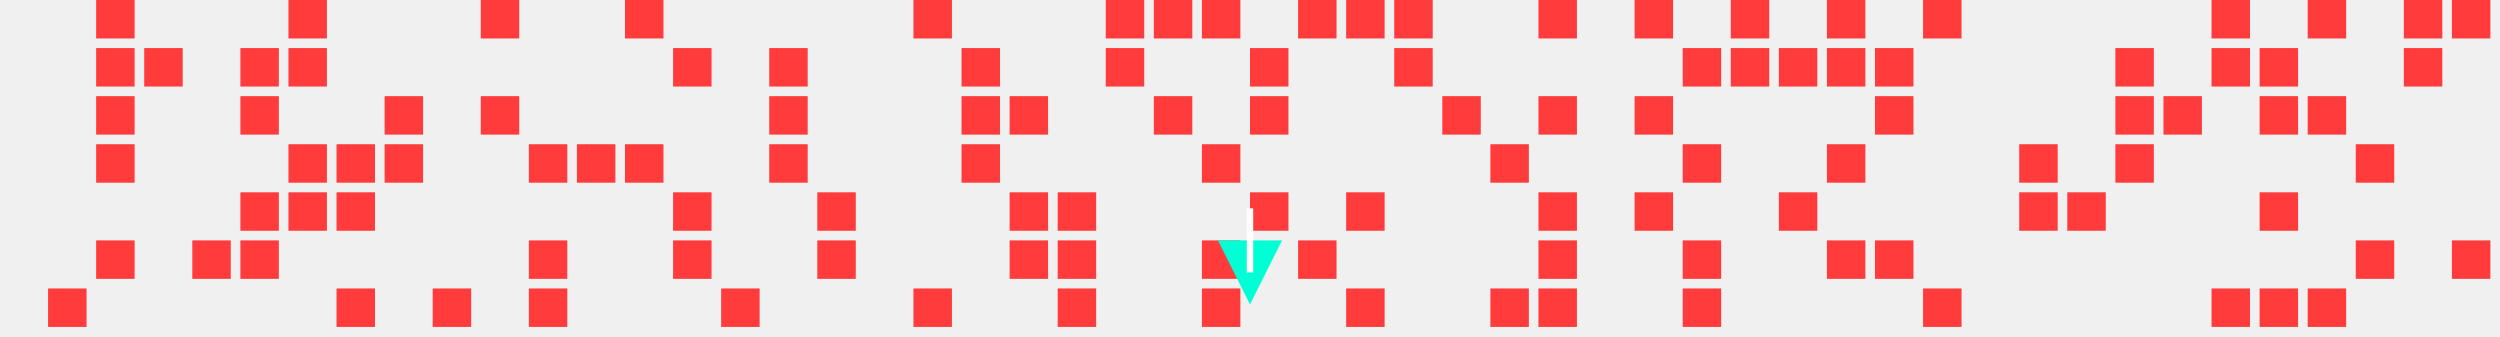
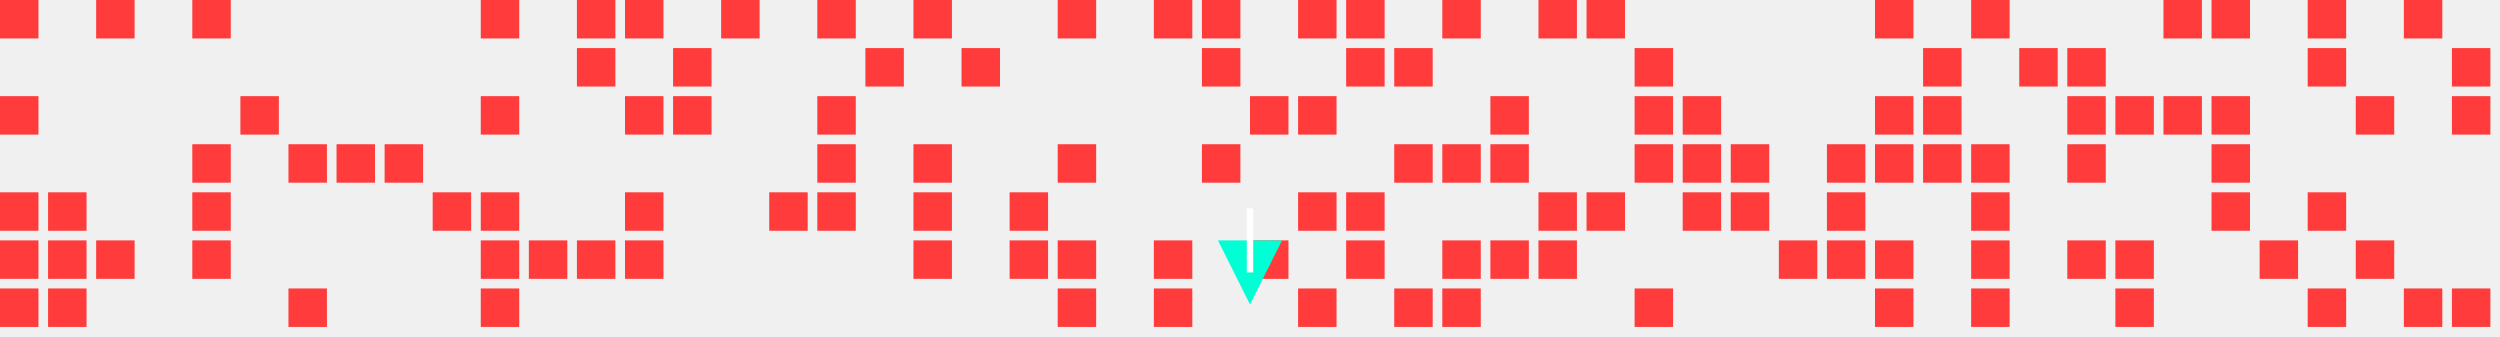
<svg xmlns="http://www.w3.org/2000/svg" width="780" height="105">
  <style>
.enemy { fill: #ff3b3b; }
.player { fill: #00ffd5; }
.bullet { fill: #fff; }
</style>
+   <rect class="enemy" x="0" y="0" width="12" height="12" />
+   <rect class="enemy" x="0" y="30" width="12" height="12" />
+   <rect class="enemy" x="0" y="60" width="12" height="12" />
+   <rect class="enemy" x="0" y="75" width="12" height="12" />
+   <rect class="enemy" x="0" y="90" width="12" height="12" />
+   <rect class="enemy" x="15" y="60" width="12" height="12" />
+   <rect class="enemy" x="15" y="75" width="12" height="12" />
  <rect class="enemy" x="15" y="90" width="12" height="12" />
  <rect class="enemy" x="30" y="0" width="12" height="12" />
-   <rect class="enemy" x="30" y="15" width="12" height="12" />
-   <rect class="enemy" x="30" y="30" width="12" height="12" />
-   <rect class="enemy" x="30" y="45" width="12" height="12" />
  <rect class="enemy" x="30" y="75" width="12" height="12" />
-   <rect class="enemy" x="45" y="15" width="12" height="12" />
+   <rect class="enemy" x="60" y="0" width="12" height="12" />
+   <rect class="enemy" x="60" y="45" width="12" height="12" />
+   <rect class="enemy" x="60" y="60" width="12" height="12" />
  <rect class="enemy" x="60" y="75" width="12" height="12" />
-   <rect class="enemy" x="75" y="15" width="12" height="12" />
  <rect class="enemy" x="75" y="30" width="12" height="12" />
-   <rect class="enemy" x="75" y="60" width="12" height="12" />
-   <rect class="enemy" x="75" y="75" width="12" height="12" />
-   <rect class="enemy" x="90" y="0" width="12" height="12" />
-   <rect class="enemy" x="90" y="15" width="12" height="12" />
  <rect class="enemy" x="90" y="45" width="12" height="12" />
-   <rect class="enemy" x="90" y="60" width="12" height="12" />
+   <rect class="enemy" x="90" y="90" width="12" height="12" />
  <rect class="enemy" x="105" y="45" width="12" height="12" />
-   <rect class="enemy" x="105" y="60" width="12" height="12" />
-   <rect class="enemy" x="105" y="90" width="12" height="12" />
-   <rect class="enemy" x="120" y="30" width="12" height="12" />
  <rect class="enemy" x="120" y="45" width="12" height="12" />
-   <rect class="enemy" x="135" y="90" width="12" height="12" />
+   <rect class="enemy" x="135" y="60" width="12" height="12" />
  <rect class="enemy" x="150" y="0" width="12" height="12" />
  <rect class="enemy" x="150" y="30" width="12" height="12" />
-   <rect class="enemy" x="165" y="45" width="12" height="12" />
+   <rect class="enemy" x="150" y="60" width="12" height="12" />
+   <rect class="enemy" x="150" y="75" width="12" height="12" />
+   <rect class="enemy" x="150" y="90" width="12" height="12" />
  <rect class="enemy" x="165" y="75" width="12" height="12" />
-   <rect class="enemy" x="165" y="90" width="12" height="12" />
-   <rect class="enemy" x="180" y="45" width="12" height="12" />
+   <rect class="enemy" x="180" y="0" width="12" height="12" />
+   <rect class="enemy" x="180" y="15" width="12" height="12" />
+   <rect class="enemy" x="180" y="75" width="12" height="12" />
  <rect class="enemy" x="195" y="0" width="12" height="12" />
-   <rect class="enemy" x="195" y="45" width="12" height="12" />
+   <rect class="enemy" x="195" y="30" width="12" height="12" />
+   <rect class="enemy" x="195" y="60" width="12" height="12" />
+   <rect class="enemy" x="195" y="75" width="12" height="12" />
  <rect class="enemy" x="210" y="15" width="12" height="12" />
-   <rect class="enemy" x="210" y="60" width="12" height="12" />
-   <rect class="enemy" x="210" y="75" width="12" height="12" />
-   <rect class="enemy" x="225" y="90" width="12" height="12" />
-   <rect class="enemy" x="240" y="15" width="12" height="12" />
-   <rect class="enemy" x="240" y="30" width="12" height="12" />
-   <rect class="enemy" x="240" y="45" width="12" height="12" />
+   <rect class="enemy" x="210" y="30" width="12" height="12" />
+   <rect class="enemy" x="225" y="0" width="12" height="12" />
+   <rect class="enemy" x="240" y="60" width="12" height="12" />
+   <rect class="enemy" x="255" y="0" width="12" height="12" />
+   <rect class="enemy" x="255" y="30" width="12" height="12" />
+   <rect class="enemy" x="255" y="45" width="12" height="12" />
  <rect class="enemy" x="255" y="60" width="12" height="12" />
-   <rect class="enemy" x="255" y="75" width="12" height="12" />
+   <rect class="enemy" x="270" y="15" width="12" height="12" />
  <rect class="enemy" x="285" y="0" width="12" height="12" />
-   <rect class="enemy" x="285" y="90" width="12" height="12" />
+   <rect class="enemy" x="285" y="45" width="12" height="12" />
+   <rect class="enemy" x="285" y="60" width="12" height="12" />
+   <rect class="enemy" x="285" y="75" width="12" height="12" />
  <rect class="enemy" x="300" y="15" width="12" height="12" />
-   <rect class="enemy" x="300" y="30" width="12" height="12" />
-   <rect class="enemy" x="300" y="45" width="12" height="12" />
-   <rect class="enemy" x="315" y="30" width="12" height="12" />
  <rect class="enemy" x="315" y="60" width="12" height="12" />
  <rect class="enemy" x="315" y="75" width="12" height="12" />
-   <rect class="enemy" x="330" y="60" width="12" height="12" />
+   <rect class="enemy" x="330" y="0" width="12" height="12" />
+   <rect class="enemy" x="330" y="45" width="12" height="12" />
  <rect class="enemy" x="330" y="75" width="12" height="12" />
  <rect class="enemy" x="330" y="90" width="12" height="12" />
-   <rect class="enemy" x="345" y="0" width="12" height="12" />
-   <rect class="enemy" x="345" y="15" width="12" height="12" />
  <rect class="enemy" x="360" y="0" width="12" height="12" />
-   <rect class="enemy" x="360" y="30" width="12" height="12" />
+   <rect class="enemy" x="360" y="75" width="12" height="12" />
+   <rect class="enemy" x="360" y="90" width="12" height="12" />
  <rect class="enemy" x="375" y="0" width="12" height="12" />
+   <rect class="enemy" x="375" y="15" width="12" height="12" />
  <rect class="enemy" x="375" y="45" width="12" height="12" />
-   <rect class="enemy" x="375" y="75" width="12" height="12" />
-   <rect class="enemy" x="375" y="90" width="12" height="12" />
-   <rect class="enemy" x="390" y="15" width="12" height="12" />
  <rect class="enemy" x="390" y="30" width="12" height="12" />
-   <rect class="enemy" x="390" y="60" width="12" height="12" />
+   <rect class="enemy" x="390" y="75" width="12" height="12" />
  <rect class="enemy" x="405" y="0" width="12" height="12" />
-   <rect class="enemy" x="405" y="75" width="12" height="12" />
+   <rect class="enemy" x="405" y="30" width="12" height="12" />
+   <rect class="enemy" x="405" y="60" width="12" height="12" />
+   <rect class="enemy" x="405" y="90" width="12" height="12" />
  <rect class="enemy" x="420" y="0" width="12" height="12" />
+   <rect class="enemy" x="420" y="15" width="12" height="12" />
  <rect class="enemy" x="420" y="60" width="12" height="12" />
-   <rect class="enemy" x="420" y="90" width="12" height="12" />
-   <rect class="enemy" x="435" y="0" width="12" height="12" />
+   <rect class="enemy" x="420" y="75" width="12" height="12" />
  <rect class="enemy" x="435" y="15" width="12" height="12" />
-   <rect class="enemy" x="450" y="30" width="12" height="12" />
+   <rect class="enemy" x="435" y="45" width="12" height="12" />
+   <rect class="enemy" x="435" y="90" width="12" height="12" />
+   <rect class="enemy" x="450" y="0" width="12" height="12" />
+   <rect class="enemy" x="450" y="45" width="12" height="12" />
+   <rect class="enemy" x="450" y="75" width="12" height="12" />
+   <rect class="enemy" x="450" y="90" width="12" height="12" />
+   <rect class="enemy" x="465" y="30" width="12" height="12" />
  <rect class="enemy" x="465" y="45" width="12" height="12" />
-   <rect class="enemy" x="465" y="90" width="12" height="12" />
+   <rect class="enemy" x="465" y="75" width="12" height="12" />
  <rect class="enemy" x="480" y="0" width="12" height="12" />
-   <rect class="enemy" x="480" y="30" width="12" height="12" />
  <rect class="enemy" x="480" y="60" width="12" height="12" />
  <rect class="enemy" x="480" y="75" width="12" height="12" />
-   <rect class="enemy" x="480" y="90" width="12" height="12" />
-   <rect class="enemy" x="510" y="0" width="12" height="12" />
+   <rect class="enemy" x="495" y="0" width="12" height="12" />
+   <rect class="enemy" x="495" y="60" width="12" height="12" />
+   <rect class="enemy" x="510" y="15" width="12" height="12" />
  <rect class="enemy" x="510" y="30" width="12" height="12" />
-   <rect class="enemy" x="510" y="60" width="12" height="12" />
-   <rect class="enemy" x="525" y="15" width="12" height="12" />
+   <rect class="enemy" x="510" y="45" width="12" height="12" />
+   <rect class="enemy" x="510" y="90" width="12" height="12" />
+   <rect class="enemy" x="525" y="30" width="12" height="12" />
  <rect class="enemy" x="525" y="45" width="12" height="12" />
-   <rect class="enemy" x="525" y="75" width="12" height="12" />
-   <rect class="enemy" x="525" y="90" width="12" height="12" />
-   <rect class="enemy" x="540" y="0" width="12" height="12" />
-   <rect class="enemy" x="540" y="15" width="12" height="12" />
-   <rect class="enemy" x="555" y="15" width="12" height="12" />
-   <rect class="enemy" x="555" y="60" width="12" height="12" />
-   <rect class="enemy" x="570" y="0" width="12" height="12" />
-   <rect class="enemy" x="570" y="15" width="12" height="12" />
+   <rect class="enemy" x="525" y="60" width="12" height="12" />
+   <rect class="enemy" x="540" y="45" width="12" height="12" />
+   <rect class="enemy" x="540" y="60" width="12" height="12" />
+   <rect class="enemy" x="555" y="75" width="12" height="12" />
  <rect class="enemy" x="570" y="45" width="12" height="12" />
+   <rect class="enemy" x="570" y="60" width="12" height="12" />
  <rect class="enemy" x="570" y="75" width="12" height="12" />
-   <rect class="enemy" x="585" y="15" width="12" height="12" />
+   <rect class="enemy" x="585" y="0" width="12" height="12" />
  <rect class="enemy" x="585" y="30" width="12" height="12" />
+   <rect class="enemy" x="585" y="45" width="12" height="12" />
  <rect class="enemy" x="585" y="75" width="12" height="12" />
-   <rect class="enemy" x="600" y="0" width="12" height="12" />
-   <rect class="enemy" x="600" y="90" width="12" height="12" />
-   <rect class="enemy" x="630" y="45" width="12" height="12" />
-   <rect class="enemy" x="630" y="60" width="12" height="12" />
-   <rect class="enemy" x="645" y="60" width="12" height="12" />
-   <rect class="enemy" x="660" y="15" width="12" height="12" />
+   <rect class="enemy" x="585" y="90" width="12" height="12" />
+   <rect class="enemy" x="600" y="15" width="12" height="12" />
+   <rect class="enemy" x="600" y="30" width="12" height="12" />
+   <rect class="enemy" x="600" y="45" width="12" height="12" />
+   <rect class="enemy" x="615" y="0" width="12" height="12" />
+   <rect class="enemy" x="615" y="45" width="12" height="12" />
+   <rect class="enemy" x="615" y="60" width="12" height="12" />
+   <rect class="enemy" x="615" y="75" width="12" height="12" />
+   <rect class="enemy" x="615" y="90" width="12" height="12" />
+   <rect class="enemy" x="630" y="15" width="12" height="12" />
+   <rect class="enemy" x="645" y="15" width="12" height="12" />
+   <rect class="enemy" x="645" y="30" width="12" height="12" />
+   <rect class="enemy" x="645" y="45" width="12" height="12" />
+   <rect class="enemy" x="645" y="75" width="12" height="12" />
  <rect class="enemy" x="660" y="30" width="12" height="12" />
-   <rect class="enemy" x="660" y="45" width="12" height="12" />
+   <rect class="enemy" x="660" y="75" width="12" height="12" />
+   <rect class="enemy" x="660" y="90" width="12" height="12" />
+   <rect class="enemy" x="675" y="0" width="12" height="12" />
  <rect class="enemy" x="675" y="30" width="12" height="12" />
  <rect class="enemy" x="690" y="0" width="12" height="12" />
-   <rect class="enemy" x="690" y="15" width="12" height="12" />
-   <rect class="enemy" x="690" y="90" width="12" height="12" />
-   <rect class="enemy" x="705" y="15" width="12" height="12" />
-   <rect class="enemy" x="705" y="30" width="12" height="12" />
-   <rect class="enemy" x="705" y="60" width="12" height="12" />
-   <rect class="enemy" x="705" y="90" width="12" height="12" />
+   <rect class="enemy" x="690" y="30" width="12" height="12" />
+   <rect class="enemy" x="690" y="45" width="12" height="12" />
+   <rect class="enemy" x="690" y="60" width="12" height="12" />
+   <rect class="enemy" x="705" y="75" width="12" height="12" />
  <rect class="enemy" x="720" y="0" width="12" height="12" />
-   <rect class="enemy" x="720" y="30" width="12" height="12" />
+   <rect class="enemy" x="720" y="15" width="12" height="12" />
+   <rect class="enemy" x="720" y="60" width="12" height="12" />
  <rect class="enemy" x="720" y="90" width="12" height="12" />
-   <rect class="enemy" x="735" y="45" width="12" height="12" />
+   <rect class="enemy" x="735" y="30" width="12" height="12" />
  <rect class="enemy" x="735" y="75" width="12" height="12" />
  <rect class="enemy" x="750" y="0" width="12" height="12" />
-   <rect class="enemy" x="750" y="15" width="12" height="12" />
-   <rect class="enemy" x="765" y="0" width="12" height="12" />
-   <rect class="enemy" x="765" y="75" width="12" height="12" />
+   <rect class="enemy" x="750" y="90" width="12" height="12" />
+   <rect class="enemy" x="765" y="15" width="12" height="12" />
+   <rect class="enemy" x="765" y="30" width="12" height="12" />
+   <rect class="enemy" x="765" y="90" width="12" height="12" />
  <polygon class="player" points=" 390,95 380,75 400,75 " />
  <rect class="bullet" x="389" y="65" width="2" height="20">
    <animate attributeName="y" values="65;0" dur="1s" repeatCount="indefinite" />
  </rect>
</svg>
